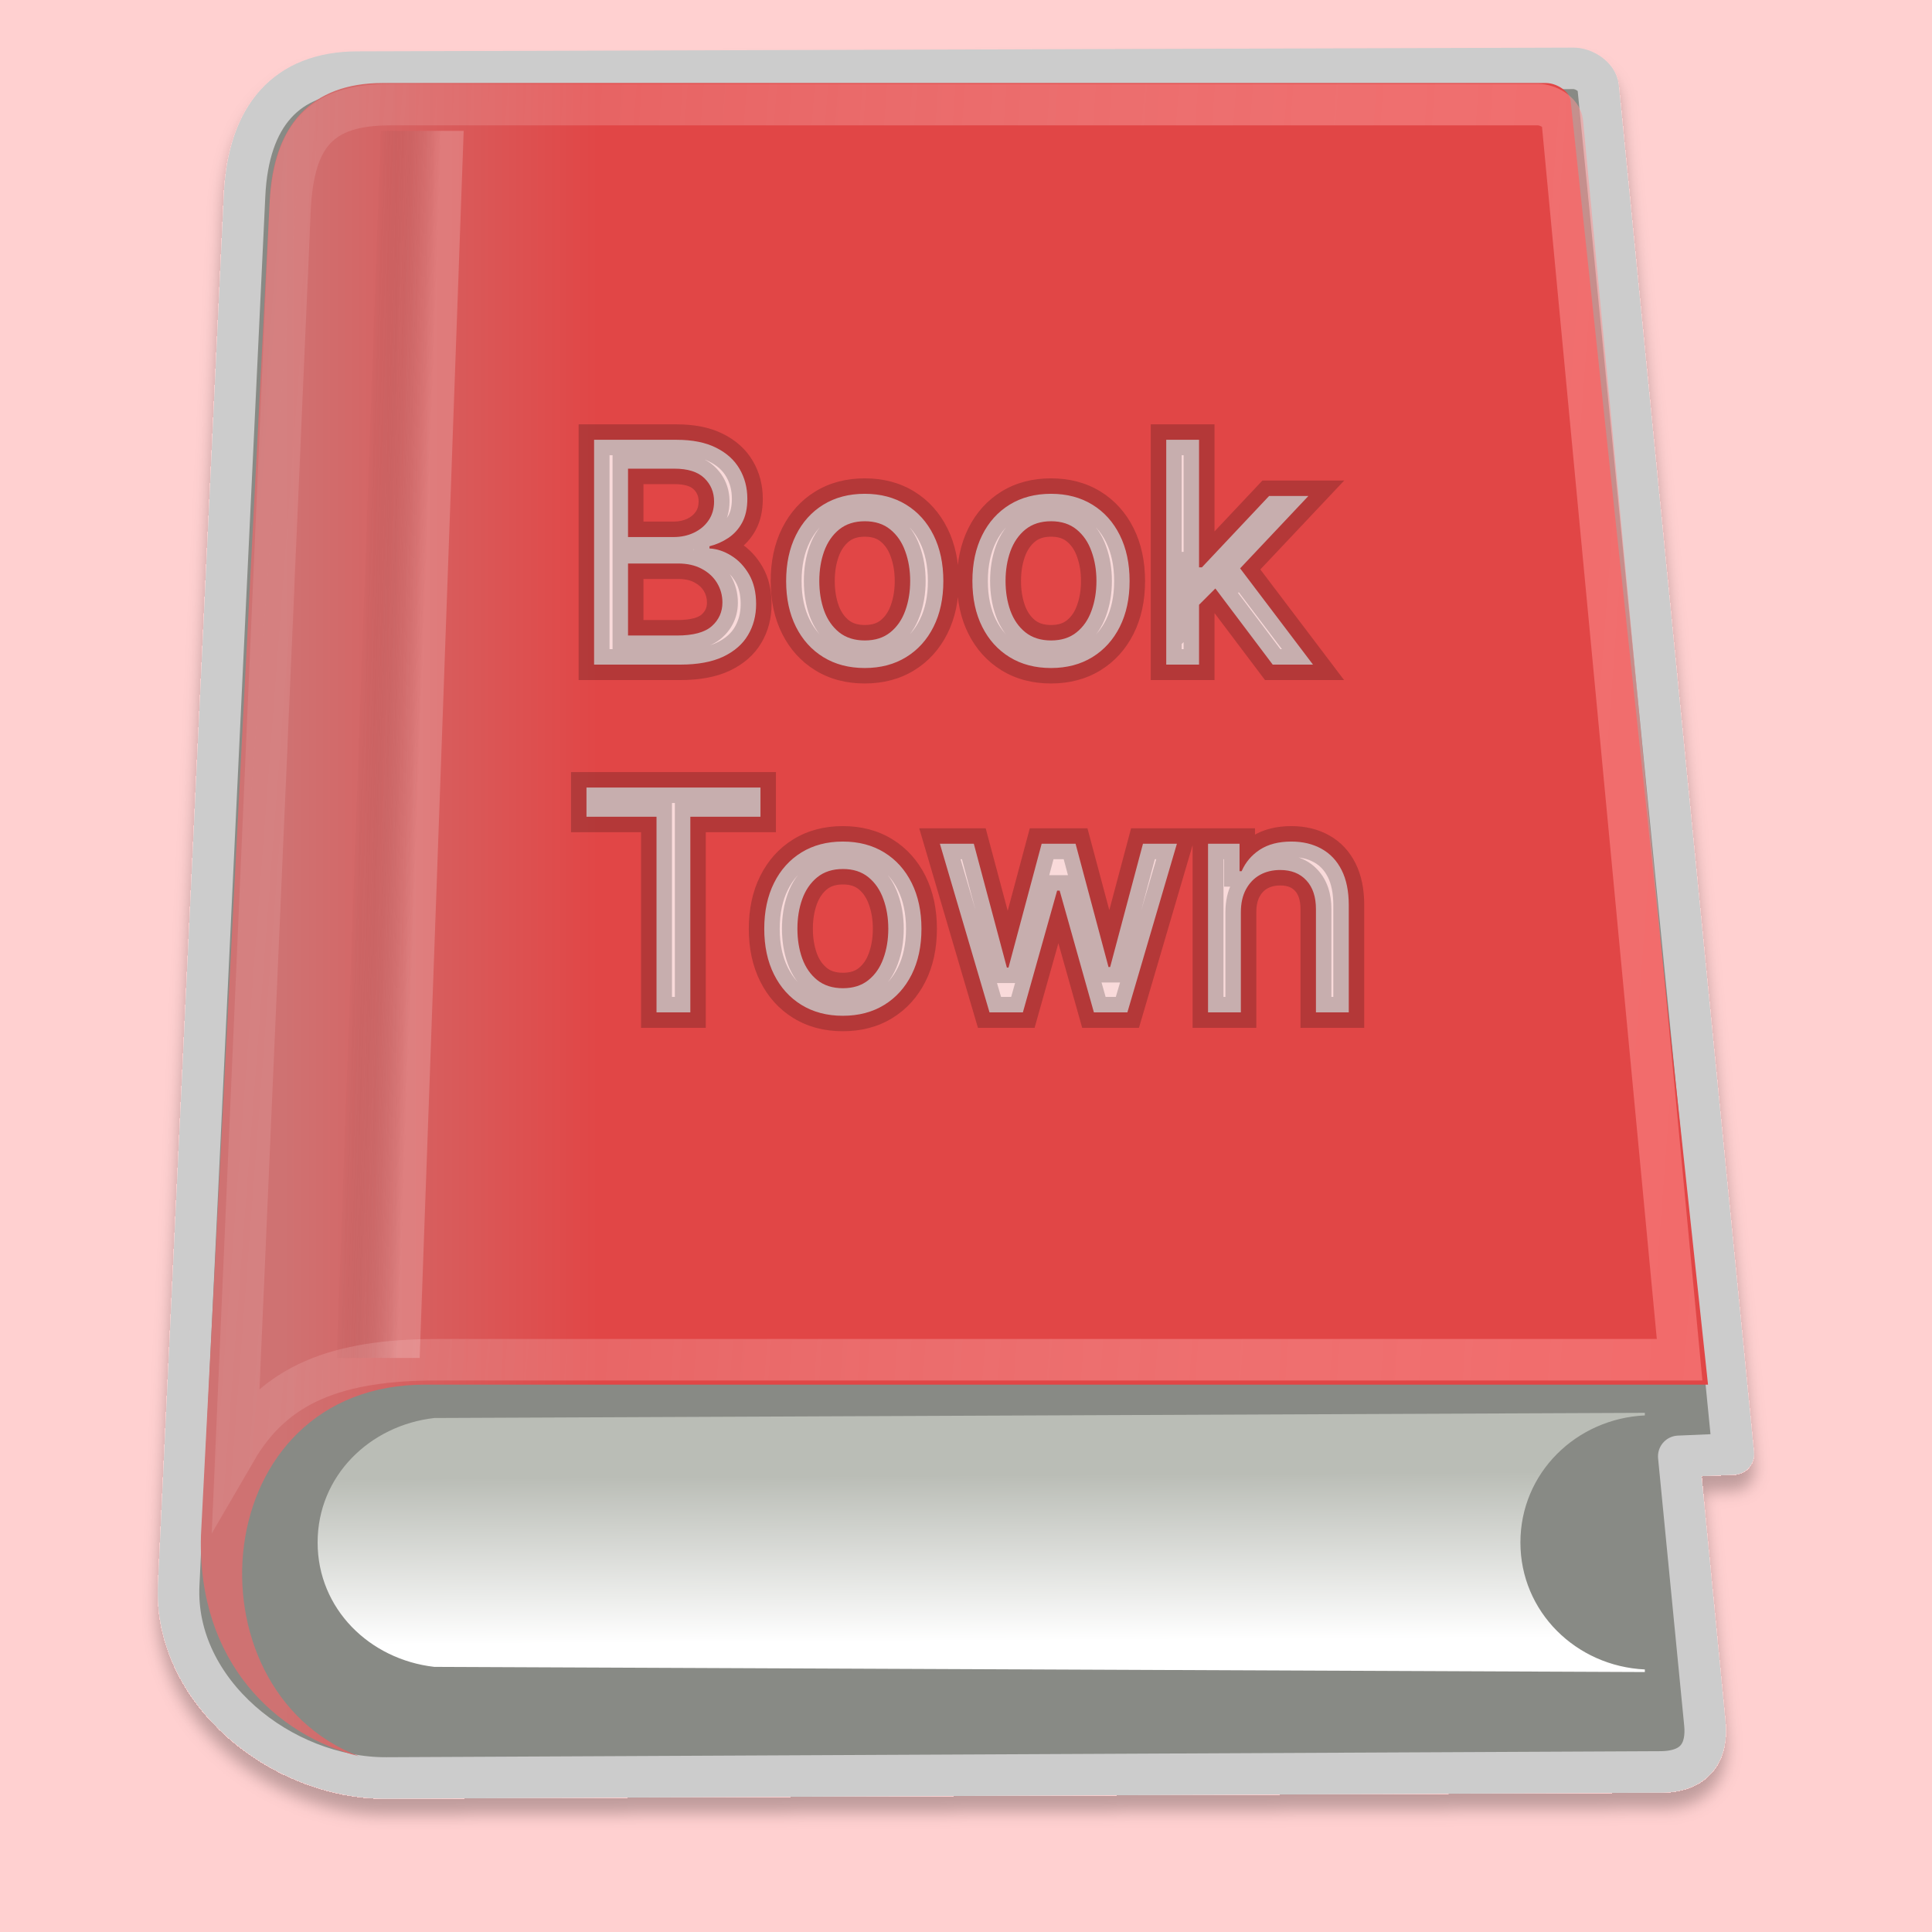
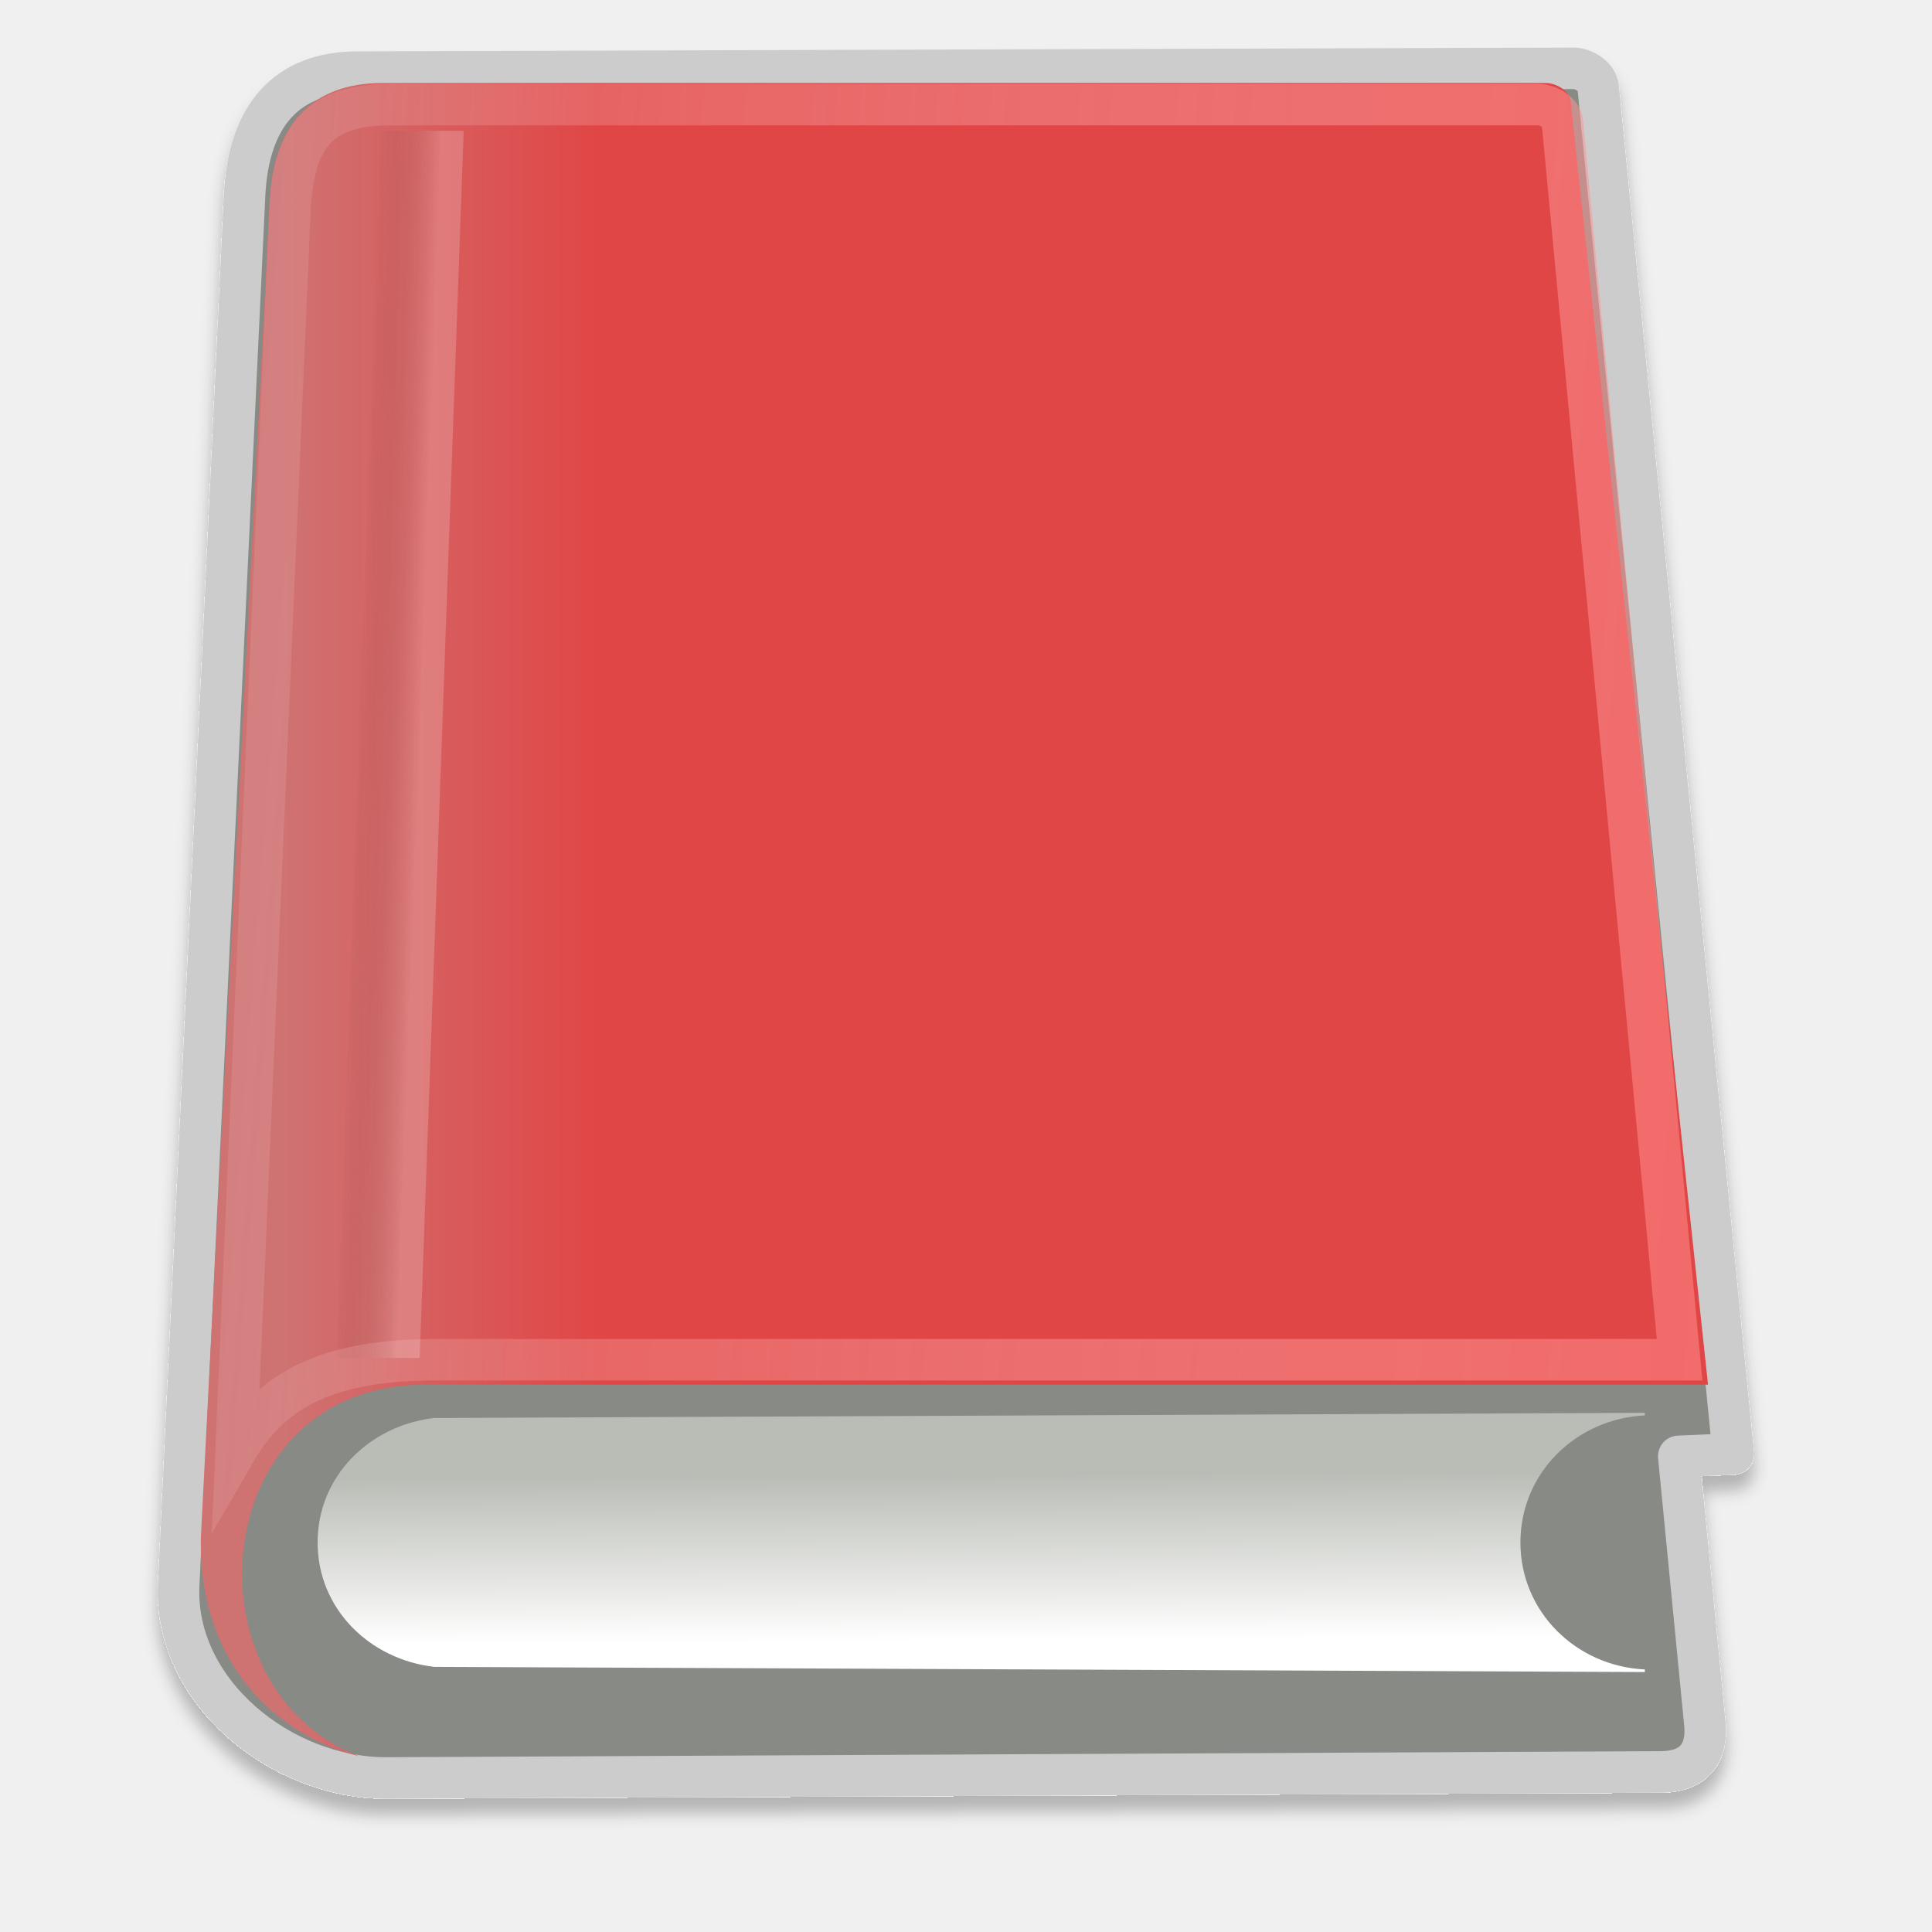
- <svg xmlns="http://www.w3.org/2000/svg" width="500" height="500" viewBox="0 0 500 500" fill="none">
-   <g clip-path="url(#clip0_2_43)">
-     <rect width="500" height="500" fill="#FFD0D0" />
-     <g clip-path="url(#clip1_2_43)">
-       <g filter="url(#filter0_d_2_43)">
-         <path d="M63.301 50.531C64.275 29.975 74.117 18.712 92.439 18.656L407.23 17.69C409.877 17.682 413.333 19.838 413.598 22.52L448.574 376.289L434.455 376.897L441.21 446.084C441.865 452.792 439.263 458.528 429.709 458.573L100.064 460.134C72.88 460.263 44.941 437.821 46.252 410.178L63.301 50.531Z" fill="#888A85" />
-         <path d="M63.301 50.531C64.275 29.975 74.117 18.712 92.439 18.656L407.23 17.69C409.877 17.682 413.333 19.838 413.598 22.52L448.574 376.289L434.455 376.897L441.21 446.084C441.865 452.792 439.263 458.528 429.709 458.573L100.064 460.134C72.88 460.263 44.941 437.821 46.252 410.178L63.301 50.531Z" stroke="#CCCCCC" stroke-width="10.734" stroke-linecap="round" stroke-linejoin="round" />
+ <svg xmlns="http://www.w3.org/2000/svg" width="28" height="28" viewBox="0 0 500 500" fill="none">
+   <g clip-path="url(#clip0_5_60)">
+     <g clip-path="url(#clip1_5_60)">
+       <g filter="url(#filter0_d_5_60)">
+         <path d="M63.301 50.531C64.275 29.975 74.117 18.712 92.439 18.656L407.23 17.69C409.877 17.682 413.333 19.838 413.598 22.52L448.574 376.289L434.456 376.897L441.21 446.084C441.865 452.792 439.263 458.528 429.709 458.573L100.064 460.134C72.88 460.263 44.941 437.821 46.252 410.178L63.301 50.531Z" fill="#888A85" />
+         <path d="M63.301 50.531C64.275 29.975 74.117 18.712 92.439 18.656L407.23 17.69C409.877 17.682 413.333 19.838 413.598 22.52L448.574 376.289L434.456 376.897L441.21 446.084C441.865 452.792 439.263 458.528 429.709 458.573L100.064 460.134C72.88 460.263 44.941 437.821 46.252 410.178L63.301 50.531Z" stroke="#CCCCCC" stroke-width="10.734" stroke-linecap="round" stroke-linejoin="round" />
      </g>
-       <path d="M425.684 365.639L112.389 366.98C95.681 368.89 82.2 381.966 82.2 399.182C82.2 416.398 95.681 429.475 112.389 431.384L425.684 432.725V432.055C407.913 431.216 393.482 417.16 393.482 399.182C393.482 381.204 407.913 367.149 425.684 366.31V365.639Z" fill="url(#paint0_linear_2_43)" />
-       <path d="M98.972 21.484C80.65 21.484 70.662 32.315 69.789 52.197L52.011 397.312C51.024 430.355 71.62 449.143 92.934 454.529C47.315 437.025 53.353 358.012 110.376 358.342H442.035L406.479 26.108C406.202 23.524 402.744 21.484 400.105 21.484H98.972Z" fill="url(#paint1_linear_2_43)" />
-       <path opacity="0.48" d="M119.999 33.865H98.531L87.146 351.435H108.614L119.999 33.865Z" fill="url(#paint2_linear_2_43)" fill-opacity="0.4" />
-       <path d="M100.985 27.078C82.911 27.078 75.904 34.937 75.042 54.494L61.1 375.323C71.118 358.076 87.286 351.893 113.185 351.893H434.68L404.347 31.626C404.106 29.081 400.663 27.078 398.06 27.078H100.985Z" stroke="url(#paint3_linear_2_43)" stroke-width="10.734" stroke-miterlimit="20" stroke-linecap="round" />
-       <path d="M153.751 172V113.818H175.058C179.187 113.818 182.606 114.5 185.314 115.864C188.022 117.208 190.049 119.036 191.393 121.347C192.738 123.638 193.411 126.223 193.411 129.102C193.411 131.527 192.965 133.572 192.075 135.239C191.185 136.886 189.992 138.212 188.496 139.216C187.018 140.201 185.39 140.92 183.609 141.375V141.943C185.541 142.038 187.426 142.663 189.263 143.818C191.119 144.955 192.653 146.574 193.865 148.676C195.077 150.778 195.683 153.335 195.683 156.347C195.683 159.32 194.982 161.991 193.581 164.358C192.198 166.706 190.058 168.572 187.161 169.955C184.263 171.318 180.56 172 176.053 172H153.751ZM162.53 164.472H175.2C179.405 164.472 182.416 163.657 184.234 162.028C186.053 160.4 186.962 158.364 186.962 155.92C186.962 154.083 186.498 152.398 185.57 150.864C184.642 149.33 183.316 148.108 181.592 147.199C179.888 146.29 177.861 145.835 175.513 145.835H162.53V164.472ZM162.53 138.989H174.291C176.261 138.989 178.032 138.61 179.604 137.852C181.195 137.095 182.454 136.034 183.382 134.67C184.329 133.288 184.803 131.659 184.803 129.784C184.803 127.379 183.96 125.362 182.274 123.733C180.589 122.104 178.003 121.29 174.518 121.29H162.53V138.989ZM223.794 172.881C219.703 172.881 216.133 171.943 213.084 170.068C210.035 168.193 207.667 165.57 205.982 162.199C204.296 158.828 203.453 154.888 203.453 150.381C203.453 145.854 204.296 141.896 205.982 138.506C207.667 135.116 210.035 132.483 213.084 130.608C216.133 128.733 219.703 127.795 223.794 127.795C227.885 127.795 231.455 128.733 234.504 130.608C237.554 132.483 239.921 135.116 241.607 138.506C243.292 141.896 244.135 145.854 244.135 150.381C244.135 154.888 243.292 158.828 241.607 162.199C239.921 165.57 237.554 168.193 234.504 170.068C231.455 171.943 227.885 172.881 223.794 172.881ZM223.822 165.75C226.474 165.75 228.671 165.049 230.413 163.648C232.156 162.246 233.444 160.381 234.277 158.051C235.129 155.722 235.555 153.155 235.555 150.352C235.555 147.568 235.129 145.011 234.277 142.682C233.444 140.333 232.156 138.449 230.413 137.028C228.671 135.608 226.474 134.898 223.822 134.898C221.152 134.898 218.936 135.608 217.175 137.028C215.432 138.449 214.135 140.333 213.283 142.682C212.449 145.011 212.033 147.568 212.033 150.352C212.033 153.155 212.449 155.722 213.283 158.051C214.135 160.381 215.432 162.246 217.175 163.648C218.936 165.049 221.152 165.75 223.822 165.75ZM271.997 172.881C267.906 172.881 264.336 171.943 261.287 170.068C258.238 168.193 255.87 165.57 254.185 162.199C252.499 158.828 251.656 154.888 251.656 150.381C251.656 145.854 252.499 141.896 254.185 138.506C255.87 135.116 258.238 132.483 261.287 130.608C264.336 128.733 267.906 127.795 271.997 127.795C276.088 127.795 279.658 128.733 282.707 130.608C285.757 132.483 288.124 135.116 289.81 138.506C291.495 141.896 292.338 145.854 292.338 150.381C292.338 154.888 291.495 158.828 289.81 162.199C288.124 165.57 285.757 168.193 282.707 170.068C279.658 171.943 276.088 172.881 271.997 172.881ZM272.026 165.75C274.677 165.75 276.874 165.049 278.616 163.648C280.359 162.246 281.647 160.381 282.48 158.051C283.332 155.722 283.759 153.155 283.759 150.352C283.759 147.568 283.332 145.011 282.48 142.682C281.647 140.333 280.359 138.449 278.616 137.028C276.874 135.608 274.677 134.898 272.026 134.898C269.355 134.898 267.139 135.608 265.378 137.028C263.635 138.449 262.338 140.333 261.486 142.682C260.652 145.011 260.236 147.568 260.236 150.352C260.236 153.155 260.652 155.722 261.486 158.051C262.338 160.381 263.635 162.246 265.378 163.648C267.139 165.049 269.355 165.75 272.026 165.75ZM309.632 157.199L309.575 146.83H311.053L328.439 128.364H338.609L318.78 149.386H317.445L309.632 157.199ZM301.82 172V113.818H310.314V172H301.82ZM329.376 172L313.751 151.261L319.604 145.324L339.803 172H329.376Z" fill="white" fill-opacity="0.8" />
-       <path d="M153.751 172H149.751V176H153.751V172ZM153.751 113.818V109.818H149.751V113.818H153.751ZM185.314 115.864L183.515 119.436L183.525 119.441L183.535 119.446L185.314 115.864ZM191.393 121.347L187.936 123.359L187.94 123.365L187.944 123.371L191.393 121.347ZM192.075 135.239L195.595 137.14L195.599 137.131L195.604 137.123L192.075 135.239ZM188.496 139.216L190.715 142.544L190.724 142.538L188.496 139.216ZM183.609 141.375L182.62 137.499L179.609 138.268V141.375H183.609ZM183.609 141.943H179.609V145.752L183.414 145.938L183.609 141.943ZM189.263 143.818L187.133 147.204L187.154 147.217L187.174 147.23L189.263 143.818ZM193.865 148.676L197.33 146.678L197.33 146.678L193.865 148.676ZM193.581 164.358L190.139 162.32L190.134 162.329L193.581 164.358ZM187.161 169.955L188.864 173.574L188.873 173.569L188.883 173.565L187.161 169.955ZM162.53 164.472H158.53V168.472H162.53V164.472ZM184.234 162.028L181.565 159.049L181.565 159.049L184.234 162.028ZM185.57 150.864L182.147 152.934L182.147 152.934L185.57 150.864ZM181.592 147.199L179.71 150.728L179.718 150.733L179.726 150.737L181.592 147.199ZM162.53 145.835V141.835H158.53V145.835H162.53ZM162.53 138.989H158.53V142.989H162.53V138.989ZM179.604 137.852L177.884 134.241L177.876 134.245L177.867 134.249L179.604 137.852ZM183.382 134.67L180.082 132.41L180.075 132.42L183.382 134.67ZM182.274 123.733L179.495 126.609L179.495 126.609L182.274 123.733ZM162.53 121.29V117.29H158.53V121.29H162.53ZM157.751 172V113.818H149.751V172H157.751ZM153.751 117.818H175.058V109.818H153.751V117.818ZM175.058 117.818C178.777 117.818 181.529 118.436 183.515 119.436L187.113 112.291C183.682 110.564 179.597 109.818 175.058 109.818V117.818ZM183.535 119.446C185.637 120.49 187.035 121.811 187.936 123.359L194.851 119.335C193.062 116.261 190.407 113.927 187.093 112.281L183.535 119.446ZM187.944 123.371C188.898 124.998 189.411 126.874 189.411 129.102H197.411C197.411 125.573 196.578 122.279 194.843 119.322L187.944 123.371ZM189.411 129.102C189.411 131.05 189.052 132.408 188.547 133.354L195.604 137.123C196.879 134.735 197.411 132.003 197.411 129.102H189.411ZM188.556 133.337C187.962 134.437 187.203 135.267 186.267 135.894L190.724 142.538C192.781 141.158 194.408 139.335 195.595 137.14L188.556 133.337ZM186.277 135.888C185.189 136.613 183.978 137.153 182.62 137.499L184.599 145.251C186.801 144.688 188.848 143.788 190.715 142.544L186.277 135.888ZM179.609 141.375V141.943H187.609V141.375H179.609ZM183.414 145.938C184.579 145.995 185.805 146.369 187.133 147.204L191.392 140.432C189.046 138.957 186.504 138.08 183.805 137.948L183.414 145.938ZM187.174 147.23C188.397 147.978 189.482 149.083 190.4 150.674L197.33 146.678C195.824 144.065 193.84 141.931 191.351 140.407L187.174 147.23ZM190.4 150.674C191.187 152.039 191.683 153.869 191.683 156.347H199.683C199.683 152.801 198.968 149.518 197.33 146.678L190.4 150.674ZM191.683 156.347C191.683 158.663 191.146 160.619 190.139 162.32L197.023 166.396C198.819 163.362 199.683 159.977 199.683 156.347H191.683ZM190.134 162.329C189.224 163.875 187.747 165.243 185.438 166.344L188.883 173.565C192.369 171.901 195.173 169.538 197.028 166.387L190.134 162.329ZM185.457 166.335C183.264 167.368 180.195 168 176.053 168V176C180.925 176 185.262 175.269 188.864 173.574L185.457 166.335ZM176.053 168H153.751V176H176.053V168ZM162.53 168.472H175.2V160.472H162.53V168.472ZM175.2 168.472C179.737 168.472 183.979 167.628 186.903 165.008L181.565 159.049C180.853 159.687 179.073 160.472 175.2 160.472V168.472ZM186.903 165.008C189.569 162.619 190.962 159.5 190.962 155.92H182.962C182.962 157.228 182.536 158.18 181.565 159.049L186.903 165.008ZM190.962 155.92C190.962 153.372 190.308 150.968 188.992 148.793L182.147 152.934C182.688 153.828 182.962 154.794 182.962 155.92H190.962ZM188.992 148.793C187.656 146.584 185.767 144.878 183.459 143.661L179.726 150.737C180.865 151.338 181.627 152.075 182.147 152.934L188.992 148.793ZM183.475 143.669C181.079 142.392 178.378 141.835 175.513 141.835V149.835C177.345 149.835 178.697 150.188 179.71 150.728L183.475 143.669ZM175.513 141.835H162.53V149.835H175.513V141.835ZM158.53 145.835V164.472H166.53V145.835H158.53ZM162.53 142.989H174.291V134.989H162.53V142.989ZM174.291 142.989C176.784 142.989 179.161 142.506 181.34 141.456L177.867 134.249C176.903 134.714 175.737 134.989 174.291 134.989V142.989ZM181.323 141.464C183.509 140.423 185.335 138.911 186.689 136.921L180.075 132.42C179.574 133.157 178.88 133.767 177.884 134.241L181.323 141.464ZM186.682 136.931C188.138 134.805 188.803 132.366 188.803 129.784H180.803C180.803 130.952 180.52 131.771 180.082 132.41L186.682 136.931ZM188.803 129.784C188.803 126.326 187.542 123.261 185.054 120.856L179.495 126.609C180.378 127.463 180.803 128.431 180.803 129.784H188.803ZM185.054 120.856C182.328 118.223 178.542 117.29 174.518 117.29V125.29C177.464 125.29 178.849 125.986 179.495 126.609L185.054 120.856ZM174.518 117.29H162.53V125.29H174.518V117.29ZM158.53 121.29V138.989H166.53V121.29H158.53ZM205.982 162.199L209.559 160.41L209.559 160.41L205.982 162.199ZM213.084 130.608L215.179 134.015L215.179 134.015L213.084 130.608ZM234.504 130.608L232.409 134.015L232.409 134.015L234.504 130.608ZM241.607 162.199L238.029 160.41L238.029 160.41L241.607 162.199ZM234.504 170.068L236.599 173.476L236.599 173.476L234.504 170.068ZM230.413 163.648L227.906 160.531L227.906 160.531L230.413 163.648ZM234.277 158.051L230.52 156.677L230.516 156.69L230.511 156.704L234.277 158.051ZM234.277 142.682L230.507 144.019L230.514 144.038L230.52 144.056L234.277 142.682ZM230.413 137.028L227.886 140.129L227.886 140.129L230.413 137.028ZM217.175 137.028L214.664 133.915L214.655 133.921L214.647 133.928L217.175 137.028ZM213.283 142.682L209.523 141.317L209.519 141.326L209.516 141.335L213.283 142.682ZM213.283 158.051L209.516 159.398L209.521 159.412L209.526 159.425L213.283 158.051ZM217.175 163.648L214.668 166.765L214.676 166.771L214.684 166.778L217.175 163.648ZM223.794 168.881C220.335 168.881 217.512 168.095 215.179 166.661L210.989 173.476C214.754 175.791 219.071 176.881 223.794 176.881V168.881ZM215.179 166.661C212.799 165.198 210.93 163.151 209.559 160.41L202.404 163.988C204.405 167.989 207.27 171.189 210.989 173.476L215.179 166.661ZM209.559 160.41C208.201 157.693 207.453 154.388 207.453 150.381H199.453C199.453 155.389 200.391 159.962 202.404 163.988L209.559 160.41ZM207.453 150.381C207.453 146.352 208.201 143.025 209.563 140.287L202.4 136.725C200.39 140.766 199.453 145.356 199.453 150.381H207.453ZM209.563 140.287C210.936 137.527 212.805 135.475 215.179 134.015L210.989 127.201C207.264 129.491 204.399 132.704 202.4 136.725L209.563 140.287ZM215.179 134.015C217.512 132.581 220.335 131.795 223.794 131.795V123.795C219.071 123.795 214.754 124.885 210.989 127.201L215.179 134.015ZM223.794 131.795C227.253 131.795 230.076 132.581 232.409 134.015L236.599 127.201C232.834 124.885 228.517 123.795 223.794 123.795V131.795ZM232.409 134.015C234.783 135.475 236.653 137.527 238.025 140.287L245.188 136.725C243.189 132.704 240.324 129.491 236.599 127.201L232.409 134.015ZM238.025 140.287C239.387 143.025 240.135 146.352 240.135 150.381H248.135C248.135 145.356 247.198 140.766 245.188 136.725L238.025 140.287ZM240.135 150.381C240.135 154.388 239.387 157.693 238.029 160.41L245.184 163.988C247.197 159.962 248.135 155.389 248.135 150.381H240.135ZM238.029 160.41C236.658 163.151 234.789 165.198 232.409 166.661L236.599 173.476C240.318 171.189 243.184 167.989 245.184 163.988L238.029 160.41ZM232.409 166.661C230.076 168.095 227.253 168.881 223.794 168.881V176.881C228.517 176.881 232.834 175.791 236.599 173.476L232.409 166.661ZM223.822 169.75C227.209 169.75 230.341 168.839 232.92 166.765L227.906 160.531C227.001 161.259 225.738 161.75 223.822 161.75V169.75ZM232.92 166.765C235.298 164.852 236.989 162.346 238.043 159.398L230.511 156.704C229.899 158.415 229.014 159.64 227.906 160.531L232.92 166.765ZM238.033 159.425C239.066 156.602 239.555 153.564 239.555 150.352H231.555C231.555 152.747 231.192 154.841 230.52 156.677L238.033 159.425ZM239.555 150.352C239.555 147.156 239.065 144.128 238.033 141.307L230.52 144.056C231.193 145.895 231.555 147.98 231.555 150.352H239.555ZM238.047 141.344C236.996 138.383 235.311 135.86 232.941 133.928L227.886 140.129C229 141.037 229.891 142.284 230.507 144.019L238.047 141.344ZM232.941 133.928C230.361 131.825 227.222 130.898 223.822 130.898V138.898C225.726 138.898 226.981 139.391 227.886 140.129L232.941 133.928ZM223.822 130.898C220.41 130.898 217.259 131.821 214.664 133.915L219.686 140.142C220.613 139.394 221.894 138.898 223.822 138.898V130.898ZM214.647 133.928C212.284 135.855 210.593 138.367 209.523 141.317L217.043 144.046C217.677 142.299 218.581 141.043 219.702 140.129L214.647 133.928ZM209.516 141.335C208.51 144.147 208.033 147.166 208.033 150.352H216.033C216.033 147.97 216.388 145.876 217.049 144.029L209.516 141.335ZM208.033 150.352C208.033 153.554 208.509 156.583 209.516 159.398L217.049 156.704C216.389 154.86 216.033 152.756 216.033 150.352H208.033ZM209.526 159.425C210.6 162.362 212.297 164.858 214.668 166.765L219.682 160.531C218.567 159.634 217.669 158.4 217.039 156.677L209.526 159.425ZM214.684 166.778C217.279 168.843 220.423 169.75 223.822 169.75V161.75C221.881 161.75 220.593 161.256 219.665 160.518L214.684 166.778ZM254.185 162.199L257.762 160.41L257.762 160.41L254.185 162.199ZM261.287 130.608L263.382 134.015L263.382 134.015L261.287 130.608ZM282.707 130.608L280.612 134.015L280.612 134.015L282.707 130.608ZM289.81 162.199L286.232 160.41L286.232 160.41L289.81 162.199ZM282.707 170.068L284.803 173.476L284.803 173.476L282.707 170.068ZM278.616 163.648L276.109 160.531L276.109 160.531L278.616 163.648ZM282.48 158.051L278.724 156.677L278.719 156.69L278.714 156.704L282.48 158.051ZM282.48 142.682L278.71 144.019L278.717 144.038L278.724 144.056L282.48 142.682ZM278.616 137.028L276.089 140.129L276.089 140.129L278.616 137.028ZM265.378 137.028L262.867 133.915L262.859 133.921L262.85 133.928L265.378 137.028ZM261.486 142.682L257.726 141.317L257.723 141.326L257.72 141.335L261.486 142.682ZM261.486 158.051L257.72 159.398L257.724 159.412L257.729 159.425L261.486 158.051ZM265.378 163.648L262.871 166.765L262.879 166.771L262.887 166.778L265.378 163.648ZM271.997 168.881C268.538 168.881 265.715 168.095 263.382 166.661L259.192 173.476C262.957 175.791 267.274 176.881 271.997 176.881V168.881ZM263.382 166.661C261.003 165.198 259.133 163.151 257.762 160.41L250.607 163.988C252.608 167.989 255.473 171.189 259.192 173.476L263.382 166.661ZM257.762 160.41C256.404 157.693 255.656 154.388 255.656 150.381H247.656C247.656 155.389 248.594 159.962 250.607 163.988L257.762 160.41ZM255.656 150.381C255.656 146.352 256.405 143.025 257.766 140.287L250.603 136.725C248.593 140.766 247.656 145.356 247.656 150.381H255.656ZM257.766 140.287C259.139 137.527 261.008 135.475 263.382 134.015L259.192 127.201C255.467 129.491 252.602 132.704 250.603 136.725L257.766 140.287ZM263.382 134.015C265.715 132.581 268.538 131.795 271.997 131.795V123.795C267.274 123.795 262.957 124.885 259.192 127.201L263.382 134.015ZM271.997 131.795C275.456 131.795 278.279 132.581 280.612 134.015L284.803 127.201C281.037 124.885 276.72 123.795 271.997 123.795V131.795ZM280.612 134.015C282.986 135.475 284.856 137.527 286.228 140.287L293.391 136.725C291.392 132.704 288.527 129.491 284.803 127.201L280.612 134.015ZM286.228 140.287C287.59 143.025 288.338 146.352 288.338 150.381H296.338C296.338 145.356 295.401 140.766 293.391 136.725L286.228 140.287ZM288.338 150.381C288.338 154.388 287.591 157.693 286.232 160.41L293.387 163.988C295.4 159.962 296.338 155.389 296.338 150.381H288.338ZM286.232 160.41C284.861 163.151 282.992 165.198 280.612 166.661L284.803 173.476C288.522 171.189 291.387 167.989 293.387 163.988L286.232 160.41ZM280.612 166.661C278.279 168.095 275.456 168.881 271.997 168.881V176.881C276.72 176.881 281.037 175.791 284.803 173.476L280.612 166.661ZM272.026 169.75C275.413 169.75 278.544 168.839 281.124 166.765L276.109 160.531C275.204 161.259 273.942 161.75 272.026 161.75V169.75ZM281.124 166.765C283.501 164.852 285.192 162.346 286.246 159.398L278.714 156.704C278.102 158.415 277.217 159.64 276.109 160.531L281.124 166.765ZM286.237 159.425C287.269 156.602 287.759 153.564 287.759 150.352H279.759C279.759 152.747 279.395 154.841 278.724 156.677L286.237 159.425ZM287.759 150.352C287.759 147.156 287.268 144.128 286.237 141.307L278.724 144.056C279.396 145.895 279.759 147.98 279.759 150.352H287.759ZM286.25 141.344C285.199 138.383 283.514 135.86 281.144 133.928L276.089 140.129C277.204 141.037 278.095 142.284 278.71 144.019L286.25 141.344ZM281.144 133.928C278.564 131.825 275.425 130.898 272.026 130.898V138.898C273.929 138.898 275.184 139.391 276.089 140.129L281.144 133.928ZM272.026 130.898C268.613 130.898 265.462 131.821 262.867 133.915L267.889 140.142C268.816 139.394 270.097 138.898 272.026 138.898V130.898ZM262.85 133.928C260.487 135.855 258.796 138.367 257.726 141.317L265.246 144.046C265.88 142.299 266.784 141.043 267.905 140.129L262.85 133.928ZM257.72 141.335C256.713 144.147 256.236 147.166 256.236 150.352H264.236C264.236 147.97 264.591 145.876 265.252 144.029L257.72 141.335ZM256.236 150.352C256.236 153.554 256.712 156.583 257.72 159.398L265.252 156.704C264.592 154.86 264.236 152.756 264.236 150.352H256.236ZM257.729 159.425C258.804 162.362 260.501 164.858 262.871 166.765L267.885 160.531C266.77 159.634 265.873 158.4 265.242 156.677L257.729 159.425ZM262.887 166.778C265.483 168.843 268.626 169.75 272.026 169.75V161.75C270.084 161.75 268.796 161.256 267.868 160.518L262.887 166.778ZM309.632 157.199L305.632 157.221L305.685 166.803L312.461 160.027L309.632 157.199ZM309.575 146.83V142.83H305.553L305.575 146.851L309.575 146.83ZM311.053 146.83V150.83H312.78L313.965 149.572L311.053 146.83ZM328.439 128.364V124.364H326.711L325.527 125.622L328.439 128.364ZM338.609 128.364L341.519 131.108L347.881 124.364H338.609V128.364ZM318.78 149.386V153.386H320.506L321.69 152.131L318.78 149.386ZM317.445 149.386V145.386H315.788L314.616 146.558L317.445 149.386ZM301.82 172H297.82V176H301.82V172ZM301.82 113.818V109.818H297.82V113.818H301.82ZM310.314 113.818H314.314V109.818H310.314V113.818ZM310.314 172V176H314.314V172H310.314ZM329.376 172L326.182 174.407L327.382 176H329.376V172ZM313.751 151.261L310.903 148.453L308.48 150.912L310.557 153.668L313.751 151.261ZM319.604 145.324L322.793 142.909L320.001 139.222L316.755 142.516L319.604 145.324ZM339.803 172V176H347.849L342.992 169.585L339.803 172ZM313.632 157.177L313.575 146.808L305.575 146.851L305.632 157.221L313.632 157.177ZM309.575 150.83H311.053V142.83H309.575V150.83ZM313.965 149.572L331.351 131.106L325.527 125.622L308.14 144.088L313.965 149.572ZM328.439 132.364H338.609V124.364H328.439V132.364ZM335.7 125.619L315.87 146.642L321.69 152.131L341.519 131.108L335.7 125.619ZM318.78 145.386H317.445V153.386H318.78V145.386ZM314.616 146.558L306.804 154.37L312.461 160.027L320.273 152.215L314.616 146.558ZM305.82 172V113.818H297.82V172H305.82ZM301.82 117.818H310.314V109.818H301.82V117.818ZM306.314 113.818V172H314.314V113.818H306.314ZM310.314 168H301.82V176H310.314V168ZM332.571 169.593L316.946 148.854L310.557 153.668L326.182 174.407L332.571 169.593ZM316.6 154.069L322.452 148.132L316.755 142.516L310.903 148.453L316.6 154.069ZM316.415 147.739L336.614 174.415L342.992 169.585L322.793 142.909L316.415 147.739ZM339.803 168H329.376V176H339.803V168Z" fill="black" fill-opacity="0.2" />
-       <path d="M151.781 211.375V203.818H196.809V211.375H178.656V262H169.906V211.375H151.781ZM218.13 262.881C214.039 262.881 210.469 261.943 207.42 260.068C204.371 258.193 202.003 255.57 200.317 252.199C198.632 248.828 197.789 244.888 197.789 240.381C197.789 235.854 198.632 231.896 200.317 228.506C202.003 225.116 204.371 222.483 207.42 220.608C210.469 218.733 214.039 217.795 218.13 217.795C222.221 217.795 225.791 218.733 228.84 220.608C231.889 222.483 234.257 225.116 235.942 228.506C237.628 231.896 238.471 235.854 238.471 240.381C238.471 244.888 237.628 248.828 235.942 252.199C234.257 255.57 231.889 258.193 228.84 260.068C225.791 261.943 222.221 262.881 218.13 262.881ZM218.158 255.75C220.81 255.75 223.007 255.049 224.749 253.648C226.492 252.246 227.78 250.381 228.613 248.051C229.465 245.722 229.891 243.155 229.891 240.352C229.891 237.568 229.465 235.011 228.613 232.682C227.78 230.333 226.492 228.449 224.749 227.028C223.007 225.608 220.81 224.898 218.158 224.898C215.488 224.898 213.272 225.608 211.511 227.028C209.768 228.449 208.471 230.333 207.619 232.682C206.785 235.011 206.369 237.568 206.369 240.352C206.369 243.155 206.785 245.722 207.619 248.051C208.471 250.381 209.768 252.246 211.511 253.648C213.272 255.049 215.488 255.75 218.158 255.75ZM256.085 262L243.244 218.364H252.022L260.573 250.409H260.999L269.579 218.364H278.357L286.88 250.267H287.306L295.8 218.364H304.579L291.766 262H283.102L274.238 230.494H273.585L264.721 262H256.085ZM321.134 236.091V262H312.64V218.364H320.793V225.466H321.333C322.337 223.155 323.909 221.299 326.049 219.898C328.208 218.496 330.926 217.795 334.202 217.795C337.176 217.795 339.78 218.42 342.015 219.67C344.25 220.902 345.983 222.739 347.214 225.182C348.445 227.625 349.06 230.646 349.06 234.244V262H340.566V235.267C340.566 232.104 339.742 229.633 338.094 227.852C336.447 226.053 334.183 225.153 331.305 225.153C329.335 225.153 327.583 225.58 326.049 226.432C324.534 227.284 323.331 228.534 322.441 230.182C321.57 231.811 321.134 233.78 321.134 236.091Z" fill="white" fill-opacity="0.8" />
-       <path d="M151.781 211.375H147.781V215.375H151.781V211.375ZM151.781 203.818V199.818H147.781V203.818H151.781ZM196.809 203.818H200.809V199.818H196.809V203.818ZM196.809 211.375V215.375H200.809V211.375H196.809ZM178.656 211.375V207.375H174.656V211.375H178.656ZM178.656 262V266H182.656V262H178.656ZM169.906 262H165.906V266H169.906V262ZM169.906 211.375H173.906V207.375H169.906V211.375ZM155.781 211.375V203.818H147.781V211.375H155.781ZM151.781 207.818H196.809V199.818H151.781V207.818ZM192.809 203.818V211.375H200.809V203.818H192.809ZM196.809 207.375H178.656V215.375H196.809V207.375ZM174.656 211.375V262H182.656V211.375H174.656ZM178.656 258H169.906V266H178.656V258ZM173.906 262V211.375H165.906V262H173.906ZM169.906 207.375H151.781V215.375H169.906V207.375ZM200.317 252.199L203.895 250.41L203.895 250.41L200.317 252.199ZM207.42 220.608L209.515 224.015L209.515 224.015L207.42 220.608ZM228.84 220.608L226.745 224.015L226.745 224.015L228.84 220.608ZM235.942 252.199L232.365 250.41L232.365 250.41L235.942 252.199ZM228.84 260.068L230.935 263.476L230.935 263.476L228.84 260.068ZM224.749 253.648L222.242 250.531L222.242 250.531L224.749 253.648ZM228.613 248.051L224.856 246.677L224.851 246.69L224.847 246.704L228.613 248.051ZM228.613 232.682L224.843 234.019L224.85 234.038L224.856 234.056L228.613 232.682ZM224.749 227.028L222.222 230.129L222.222 230.129L224.749 227.028ZM211.511 227.028L209 223.915L208.991 223.921L208.983 223.928L211.511 227.028ZM207.619 232.682L203.859 231.317L203.855 231.326L203.852 231.335L207.619 232.682ZM207.619 248.051L203.852 249.398L203.857 249.412L203.862 249.425L207.619 248.051ZM211.511 253.648L209.004 256.765L209.012 256.771L209.02 256.778L211.511 253.648ZM218.13 258.881C214.671 258.881 211.848 258.095 209.515 256.661L205.325 263.476C209.09 265.791 213.407 266.881 218.13 266.881V258.881ZM209.515 256.661C207.135 255.198 205.266 253.151 203.895 250.41L196.74 253.988C198.74 257.989 201.606 261.189 205.325 263.476L209.515 256.661ZM203.895 250.41C202.537 247.693 201.789 244.388 201.789 240.381H193.789C193.789 245.389 194.727 249.962 196.74 253.988L203.895 250.41ZM201.789 240.381C201.789 236.352 202.537 233.025 203.899 230.287L196.736 226.725C194.726 230.766 193.789 235.356 193.789 240.381H201.789ZM203.899 230.287C205.271 227.527 207.141 225.475 209.515 224.015L205.325 217.201C201.6 219.491 198.735 222.704 196.736 226.725L203.899 230.287ZM209.515 224.015C211.848 222.581 214.671 221.795 218.13 221.795V213.795C213.407 213.795 209.09 214.885 205.325 217.201L209.515 224.015ZM218.13 221.795C221.589 221.795 224.412 222.581 226.745 224.015L230.935 217.201C227.17 214.885 222.853 213.795 218.13 213.795V221.795ZM226.745 224.015C229.119 225.475 230.988 227.527 232.361 230.287L239.524 226.725C237.525 222.704 234.66 219.491 230.935 217.201L226.745 224.015ZM232.361 230.287C233.723 233.025 234.471 236.352 234.471 240.381H242.471C242.471 235.356 241.534 230.766 239.524 226.725L232.361 230.287ZM234.471 240.381C234.471 244.388 233.723 247.693 232.365 250.41L239.52 253.988C241.533 249.962 242.471 245.389 242.471 240.381H234.471ZM232.365 250.41C230.994 253.151 229.125 255.198 226.745 256.661L230.935 263.476C234.654 261.189 237.519 257.989 239.52 253.988L232.365 250.41ZM226.745 256.661C224.412 258.095 221.589 258.881 218.13 258.881V266.881C222.853 266.881 227.17 265.791 230.935 263.476L226.745 256.661ZM218.158 259.75C221.545 259.75 224.677 258.839 227.256 256.765L222.242 250.531C221.337 251.259 220.074 251.75 218.158 251.75V259.75ZM227.256 256.765C229.634 254.852 231.325 252.346 232.379 249.398L224.847 246.704C224.235 248.415 223.35 249.64 222.242 250.531L227.256 256.765ZM232.369 249.425C233.402 246.602 233.891 243.564 233.891 240.352H225.891C225.891 242.747 225.528 244.841 224.856 246.677L232.369 249.425ZM233.891 240.352C233.891 237.156 233.401 234.128 232.369 231.307L224.856 234.056C225.529 235.895 225.891 237.98 225.891 240.352H233.891ZM232.383 231.344C231.332 228.383 229.647 225.86 227.277 223.928L222.222 230.129C223.336 231.037 224.227 232.284 224.843 234.019L232.383 231.344ZM227.277 223.928C224.697 221.825 221.558 220.898 218.158 220.898V228.898C220.062 228.898 221.316 229.391 222.222 230.129L227.277 223.928ZM218.158 220.898C214.746 220.898 211.595 221.821 209 223.915L214.022 230.142C214.949 229.394 216.23 228.898 218.158 228.898V220.898ZM208.983 223.928C206.62 225.855 204.929 228.367 203.859 231.317L211.379 234.046C212.013 232.299 212.917 231.043 214.038 230.129L208.983 223.928ZM203.852 231.335C202.846 234.147 202.369 237.166 202.369 240.352H210.369C210.369 237.97 210.724 235.876 211.385 234.029L203.852 231.335ZM202.369 240.352C202.369 243.554 202.845 246.583 203.852 249.398L211.385 246.704C210.725 244.86 210.369 242.756 210.369 240.352H202.369ZM203.862 249.425C204.936 252.362 206.633 254.858 209.004 256.765L214.018 250.531C212.903 249.634 212.005 248.4 211.375 246.677L203.862 249.425ZM209.02 256.778C211.615 258.843 214.759 259.75 218.158 259.75V251.75C216.217 251.75 214.929 251.256 214.001 250.518L209.02 256.778ZM256.085 262L252.247 263.129L253.092 266H256.085V262ZM243.244 218.364V214.364H237.897L239.406 219.493L243.244 218.364ZM252.022 218.364L255.887 217.332L255.095 214.364H252.022V218.364ZM260.573 250.409L256.708 251.44L257.501 254.409H260.573V250.409ZM260.999 250.409V254.409H264.069L264.863 251.444L260.999 250.409ZM269.579 218.364V214.364H266.509L265.715 217.329L269.579 218.364ZM278.357 218.364L282.222 217.331L281.429 214.364H278.357V218.364ZM286.88 250.267L283.015 251.299L283.808 254.267H286.88V250.267ZM287.306 250.267V254.267H290.38L291.171 251.296L287.306 250.267ZM295.8 218.364V214.364H292.726L291.935 217.334L295.8 218.364ZM304.579 218.364L308.417 219.491L309.922 214.364H304.579V218.364ZM291.766 262V266H294.761L295.604 263.127L291.766 262ZM283.102 262L279.251 263.083L280.072 266H283.102V262ZM274.238 230.494L278.088 229.411L277.268 226.494H274.238V230.494ZM273.585 230.494V226.494H270.555L269.734 229.411L273.585 230.494ZM264.721 262V266H267.751L268.571 263.083L264.721 262ZM259.922 260.871L247.081 217.234L239.406 219.493L252.247 263.129L259.922 260.871ZM243.244 222.364H252.022V214.364H243.244V222.364ZM248.157 219.395L256.708 251.44L264.438 249.378L255.887 217.332L248.157 219.395ZM260.573 254.409H260.999V246.409H260.573V254.409ZM264.863 251.444L273.443 219.398L265.715 217.329L257.135 249.375L264.863 251.444ZM269.579 222.364H278.357V214.364H269.579V222.364ZM274.493 219.396L283.015 251.299L290.744 249.235L282.222 217.331L274.493 219.396ZM286.88 254.267H287.306V246.267H286.88V254.267ZM291.171 251.296L299.666 219.393L291.935 217.334L283.441 249.238L291.171 251.296ZM295.8 222.364H304.579V214.364H295.8V222.364ZM300.741 217.237L287.928 260.873L295.604 263.127L308.417 219.491L300.741 217.237ZM291.766 258H283.102V266H291.766V258ZM286.952 260.917L278.088 229.411L270.387 231.578L279.251 263.083L286.952 260.917ZM274.238 226.494H273.585V234.494H274.238V226.494ZM269.734 229.411L260.87 260.917L268.571 263.083L277.435 231.578L269.734 229.411ZM264.721 258H256.085V266H264.721V258ZM321.134 262V266H325.134V262H321.134ZM312.64 262H308.64V266H312.64V262ZM312.64 218.364V214.364H308.64V218.364H312.64ZM320.793 218.364H324.793V214.364H320.793V218.364ZM320.793 225.466H316.793V229.466H320.793V225.466ZM321.333 225.466V229.466H323.957L325.002 227.06L321.333 225.466ZM326.049 219.898L323.871 216.543L323.864 216.547L323.858 216.551L326.049 219.898ZM342.015 219.67L340.062 223.161L340.074 223.168L340.085 223.174L342.015 219.67ZM347.214 225.182L343.642 226.982L343.642 226.982L347.214 225.182ZM349.06 262V266H353.06V262H349.06ZM340.566 262H336.566V266H340.566V262ZM338.094 227.852L335.145 230.554L335.152 230.562L335.159 230.569L338.094 227.852ZM326.049 226.432L324.106 222.935L324.097 222.94L324.088 222.946L326.049 226.432ZM322.441 230.182L318.922 228.281L318.918 228.288L318.914 228.295L322.441 230.182ZM317.134 236.091V262H325.134V236.091H317.134ZM321.134 258H312.64V266H321.134V258ZM316.64 262V218.364H308.64V262H316.64ZM312.64 222.364H320.793V214.364H312.64V222.364ZM316.793 218.364V225.466H324.793V218.364H316.793ZM320.793 229.466H321.333V221.466H320.793V229.466ZM325.002 227.06C325.69 225.477 326.742 224.225 328.24 223.244L323.858 216.551C321.075 218.373 318.984 220.834 317.664 223.872L325.002 227.06ZM328.227 223.253C329.582 222.373 331.489 221.795 334.202 221.795V213.795C330.362 213.795 326.834 214.619 323.871 216.543L328.227 223.253ZM334.202 221.795C336.603 221.795 338.514 222.296 340.062 223.161L343.968 216.179C341.046 214.545 337.748 213.795 334.202 213.795V221.795ZM340.085 223.174C341.561 223.987 342.746 225.204 343.642 226.982L350.786 223.382C349.219 220.273 346.938 217.816 343.945 216.167L340.085 223.174ZM343.642 226.982C344.517 228.719 345.06 231.082 345.06 234.244H353.06C353.06 230.21 352.373 226.531 350.786 223.382L343.642 226.982ZM345.06 234.244V262H353.06V234.244H345.06ZM349.06 258H340.566V266H349.06V258ZM344.566 262V235.267H336.566V262H344.566ZM344.566 235.267C344.566 231.412 343.55 227.858 341.03 225.135L335.159 230.569C335.935 231.408 336.566 232.797 336.566 235.267H344.566ZM341.044 225.151C338.502 222.375 335.085 221.153 331.305 221.153V229.153C333.282 229.153 334.392 229.732 335.145 230.554L341.044 225.151ZM331.305 221.153C328.74 221.153 326.305 221.714 324.106 222.935L327.992 229.928C328.862 229.445 329.93 229.153 331.305 229.153V221.153ZM324.088 222.946C321.863 224.197 320.142 226.021 318.922 228.281L325.96 232.083C326.52 231.047 327.205 230.371 328.01 229.918L324.088 222.946ZM318.914 228.295C317.664 230.632 317.134 233.284 317.134 236.091H325.134C325.134 234.276 325.476 232.989 325.968 232.068L318.914 228.295Z" fill="black" fill-opacity="0.2" />
+       <path d="M425.684 365.639L112.389 366.98C95.681 368.89 82.2 381.966 82.2 399.182C82.2 416.398 95.681 429.475 112.389 431.384L425.684 432.725V432.055C407.913 431.216 393.482 417.16 393.482 399.182C393.482 381.204 407.913 367.149 425.684 366.31V365.639Z" fill="url(#paint0_linear_5_60)" />
+       <path d="M98.972 21.484C80.65 21.484 70.662 32.315 69.789 52.197L52.011 397.312C51.024 430.355 71.62 449.143 92.934 454.529C47.315 437.025 53.353 358.012 110.376 358.342H442.035L406.479 26.108C406.202 23.524 402.744 21.484 400.105 21.484H98.972Z" fill="url(#paint1_linear_5_60)" />
+       <path opacity="0.48" d="M119.999 33.865H98.531L87.146 351.435H108.614L119.999 33.865Z" fill="url(#paint2_linear_5_60)" fill-opacity="0.4" />
+       <path d="M100.985 27.078C82.911 27.078 75.904 34.937 75.042 54.494L61.1 375.323C71.118 358.076 87.286 351.893 113.185 351.893H434.68L404.347 31.626C404.106 29.081 400.663 27.078 398.06 27.078H100.985Z" stroke="url(#paint3_linear_5_60)" stroke-width="10.734" stroke-miterlimit="20" stroke-linecap="round" />
    </g>
  </g>
  <defs>
-     <filter id="filter0_d_2_43" x="36.84" y="12.323" width="421.101" height="461.179" filterUnits="userSpaceOnUse" color-interpolation-filters="sRGB">
+     <filter id="filter0_d_5_60" x="36.84" y="12.323" width="421.101" height="461.179" filterUnits="userSpaceOnUse" color-interpolation-filters="sRGB">
      <feFlood flood-opacity="0" result="BackgroundImageFix" />
      <feColorMatrix in="SourceAlpha" type="matrix" values="0 0 0 0 0 0 0 0 0 0 0 0 0 0 0 0 0 0 127 0" result="hardAlpha" />
      <feOffset dy="4" />
      <feGaussianBlur stdDeviation="2" />
      <feComposite in2="hardAlpha" operator="out" />
      <feColorMatrix type="matrix" values="0 0 0 0 0 0 0 0 0 0 0 0 0 0 0 0 0 0 0.25 0" />
-       <feBlend mode="normal" in2="BackgroundImageFix" result="effect1_dropShadow_2_43" />
-       <feBlend mode="normal" in="SourceGraphic" in2="effect1_dropShadow_2_43" result="shape" />
+       <feBlend mode="normal" in2="BackgroundImageFix" result="effect1_dropShadow_5_60" />
+       <feBlend mode="normal" in="SourceGraphic" in2="effect1_dropShadow_5_60" result="shape" />
    </filter>
-     <linearGradient id="paint0_linear_2_43" x1="260.651" y1="424.675" x2="260.394" y2="381.701" gradientUnits="userSpaceOnUse">
+     <linearGradient id="paint0_linear_5_60" x1="260.651" y1="424.675" x2="260.395" y2="381.701" gradientUnits="userSpaceOnUse">
      <stop stop-color="white" />
      <stop offset="1" stop-color="#BABDB6" />
    </linearGradient>
-     <linearGradient id="paint1_linear_2_43" x1="73.44" y1="229.378" x2="154.904" y2="229.378" gradientUnits="userSpaceOnUse">
+     <linearGradient id="paint1_linear_5_60" x1="73.44" y1="229.378" x2="154.904" y2="229.378" gradientUnits="userSpaceOnUse">
      <stop stop-color="#CF7272" />
      <stop offset="1" stop-color="#E14646" />
    </linearGradient>
-     <linearGradient id="paint2_linear_2_43" x1="92.838" y1="192.65" x2="108.593" y2="193.215" gradientUnits="userSpaceOnUse">
+     <linearGradient id="paint2_linear_5_60" x1="92.838" y1="192.65" x2="108.593" y2="193.215" gradientUnits="userSpaceOnUse">
      <stop stop-opacity="0.069" />
      <stop offset="1" stop-color="white" />
    </linearGradient>
-     <linearGradient id="paint3_linear_2_43" x1="802.469" y1="256.502" x2="-34.759" y2="193.096" gradientUnits="userSpaceOnUse">
+     <linearGradient id="paint3_linear_5_60" x1="802.469" y1="256.502" x2="-34.759" y2="193.096" gradientUnits="userSpaceOnUse">
      <stop stop-color="#FF2E2E" />
      <stop offset="1" stop-color="white" stop-opacity="0" />
    </linearGradient>
-     <clipPath id="clip0_2_43">
+     <clipPath id="clip0_5_60">
      <rect width="500" height="500" fill="white" />
    </clipPath>
-     <clipPath id="clip1_2_43">
+     <clipPath id="clip1_5_60">
      <rect width="448" height="524" fill="white" transform="translate(26)" />
    </clipPath>
  </defs>
</svg>
